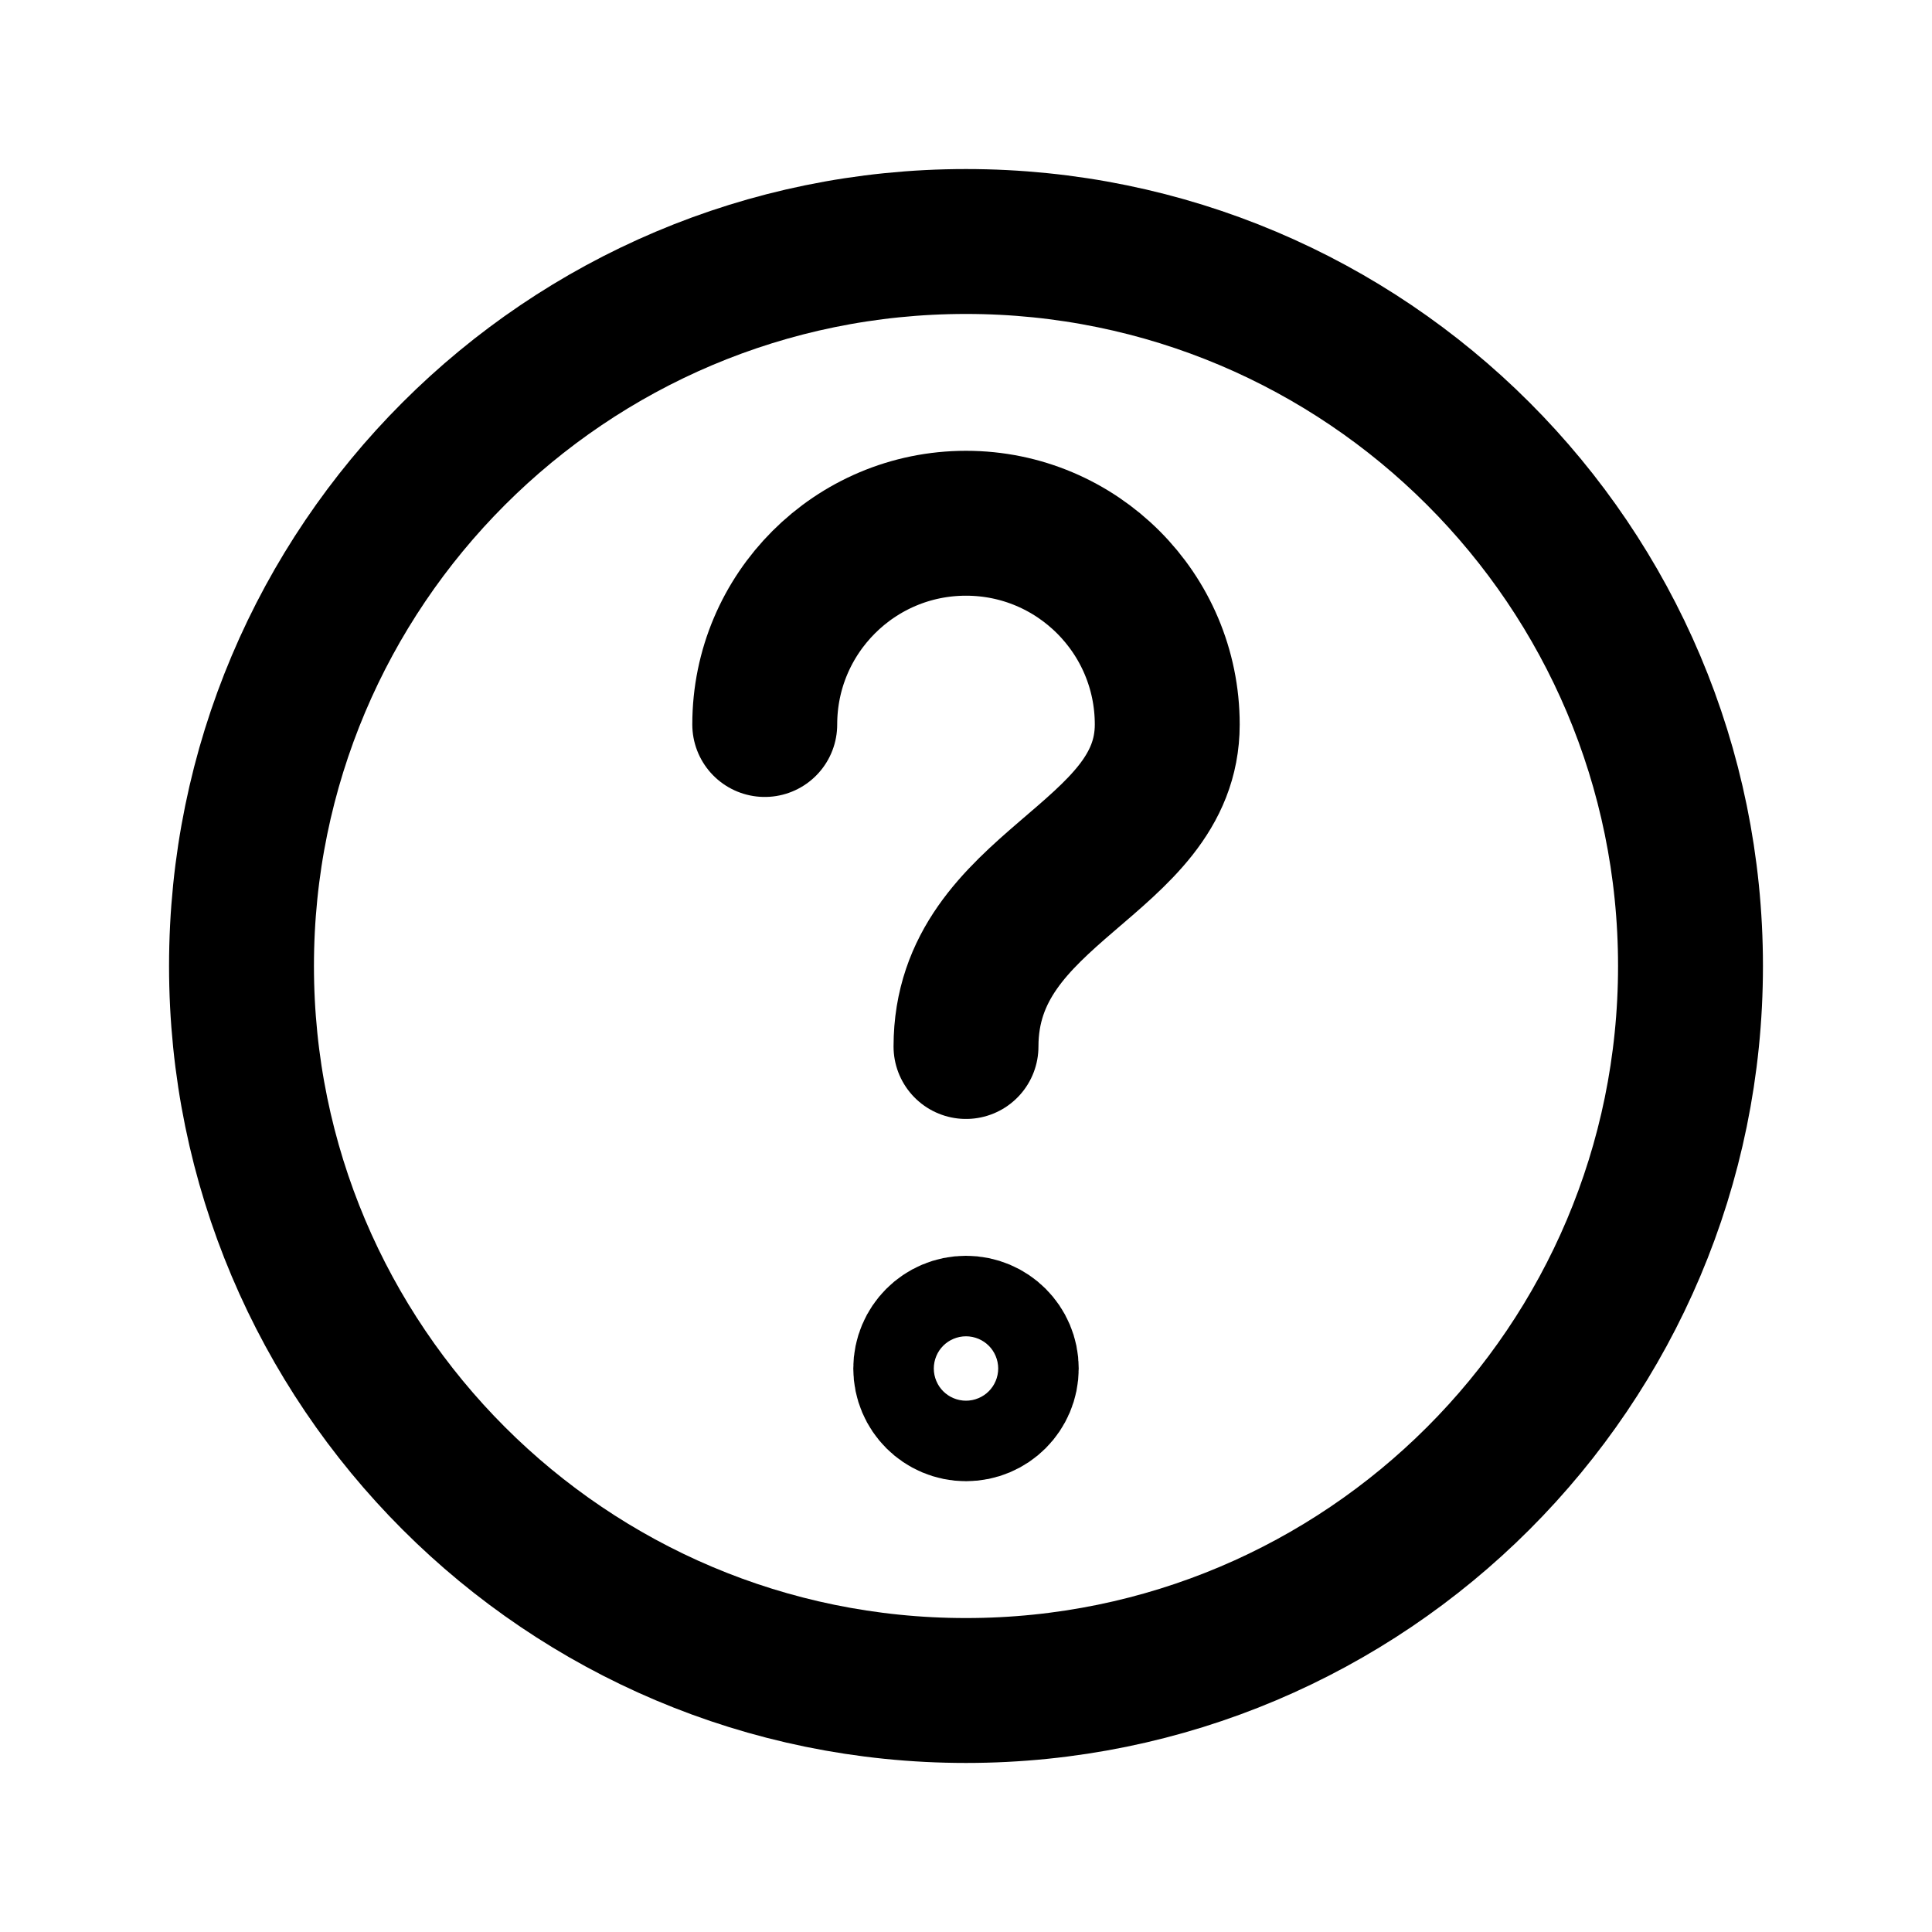
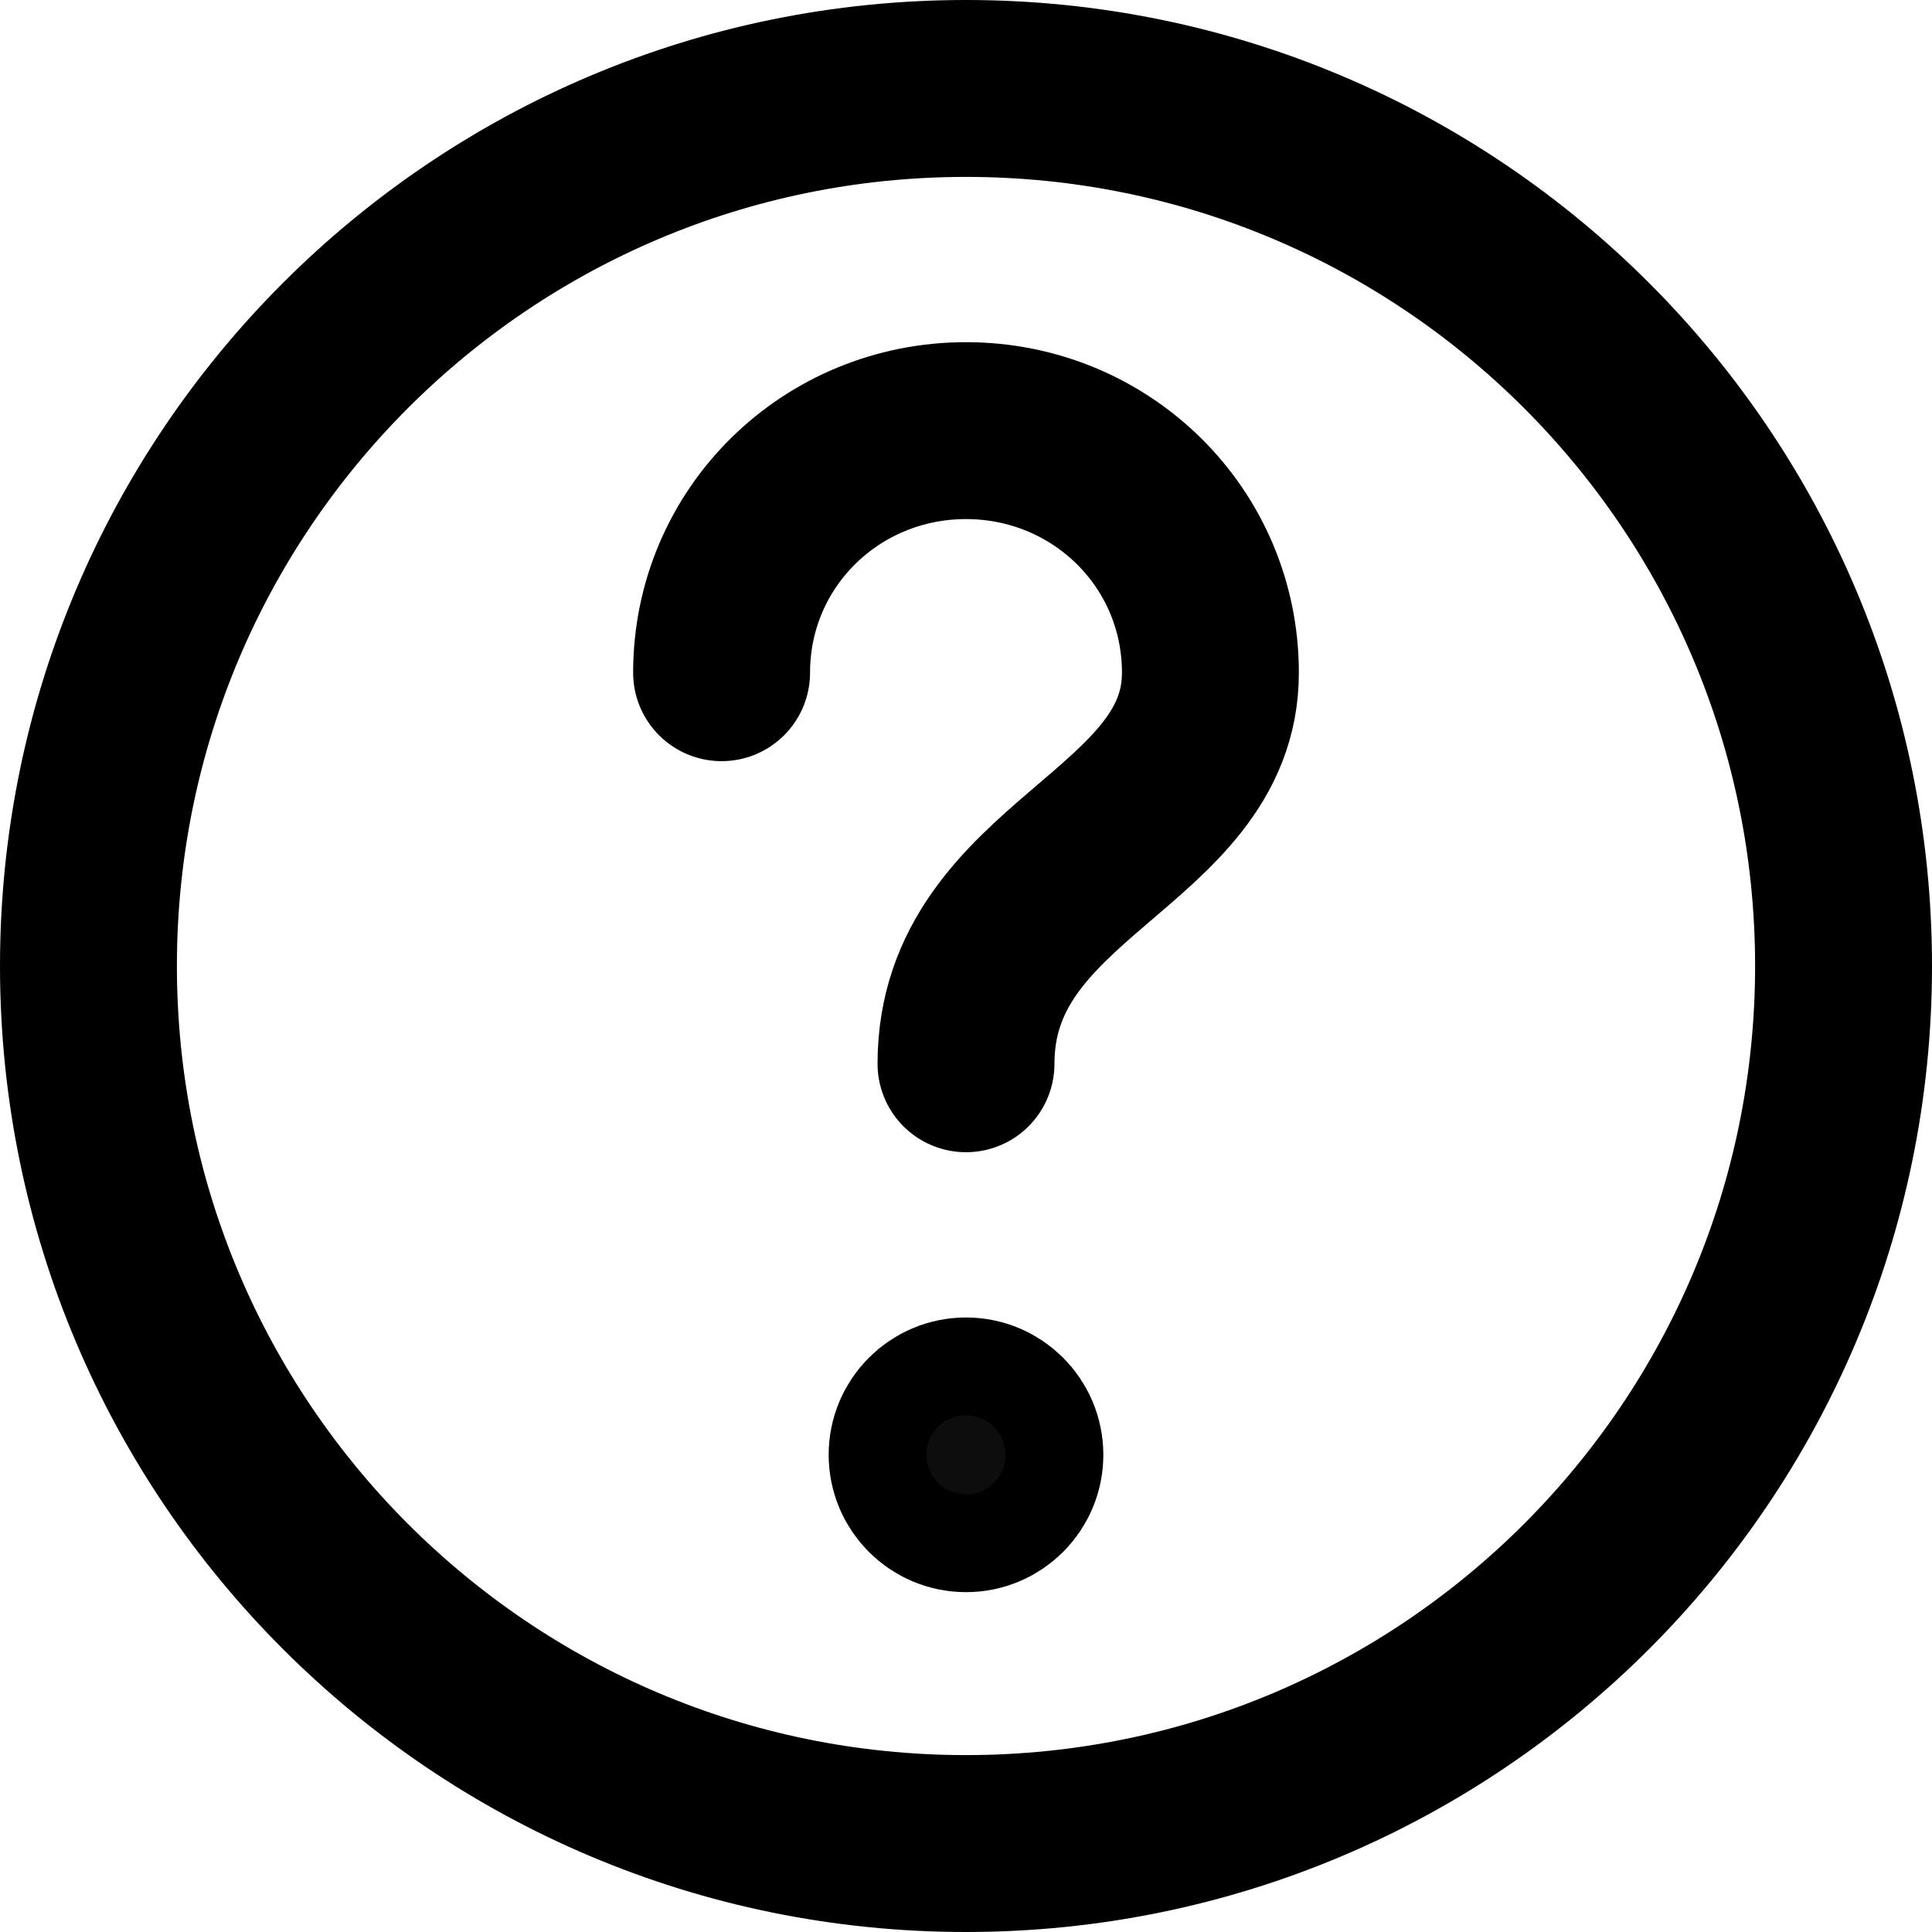
- <svg xmlns="http://www.w3.org/2000/svg" viewBox="0 0 24 24" fill="none" stroke="currentColor" stroke-width="1.8" stroke-linecap="round" stroke-linejoin="round">
-   <circle cx="12" cy="12" r="9" />
-   <path d="M9.5 9a2.5 2.5 0 0 1 5 0c0 1.7-2.5 2-2.5 4" />
-   <circle cx="12" cy="17" r="0.5" />
+ <svg xmlns="http://www.w3.org/2000/svg" xml:space="preserve" width="62px" height="62px" version="1.1" style="shape-rendering:geometricPrecision; text-rendering:geometricPrecision; image-rendering:optimizeQuality; fill-rule:evenodd; clip-rule:evenodd" viewBox="0 0 8.3 8.3">
+   <defs>
+     <style type="text/css">
+    
+     .str0 {stroke:black;stroke-width:0.76;stroke-linecap:round;stroke-linejoin:round;stroke-miterlimit:2.613}
+     .fil0 {fill:none}
+     .fil1 {fill:#0D0D0D}
+    
+   </style>
+   </defs>
+   <g id="Layer_x0020_1">
+     <g id="_1739314804784">
+       <circle class="fil0 str0" cx="4.15" cy="4.15" r="3.77" />
+       <path class="fil0 str0" d="M3.1 2.89c0,-0.58 0.47,-1.04 1.05,-1.04 0.58,0 1.05,0.46 1.05,1.04 0,0.72 -1.05,0.84 -1.05,1.68" />
+       <circle class="fil1 str0" cx="4.15" cy="6.25" r="0.21" />
+     </g>
+   </g>
</svg>
